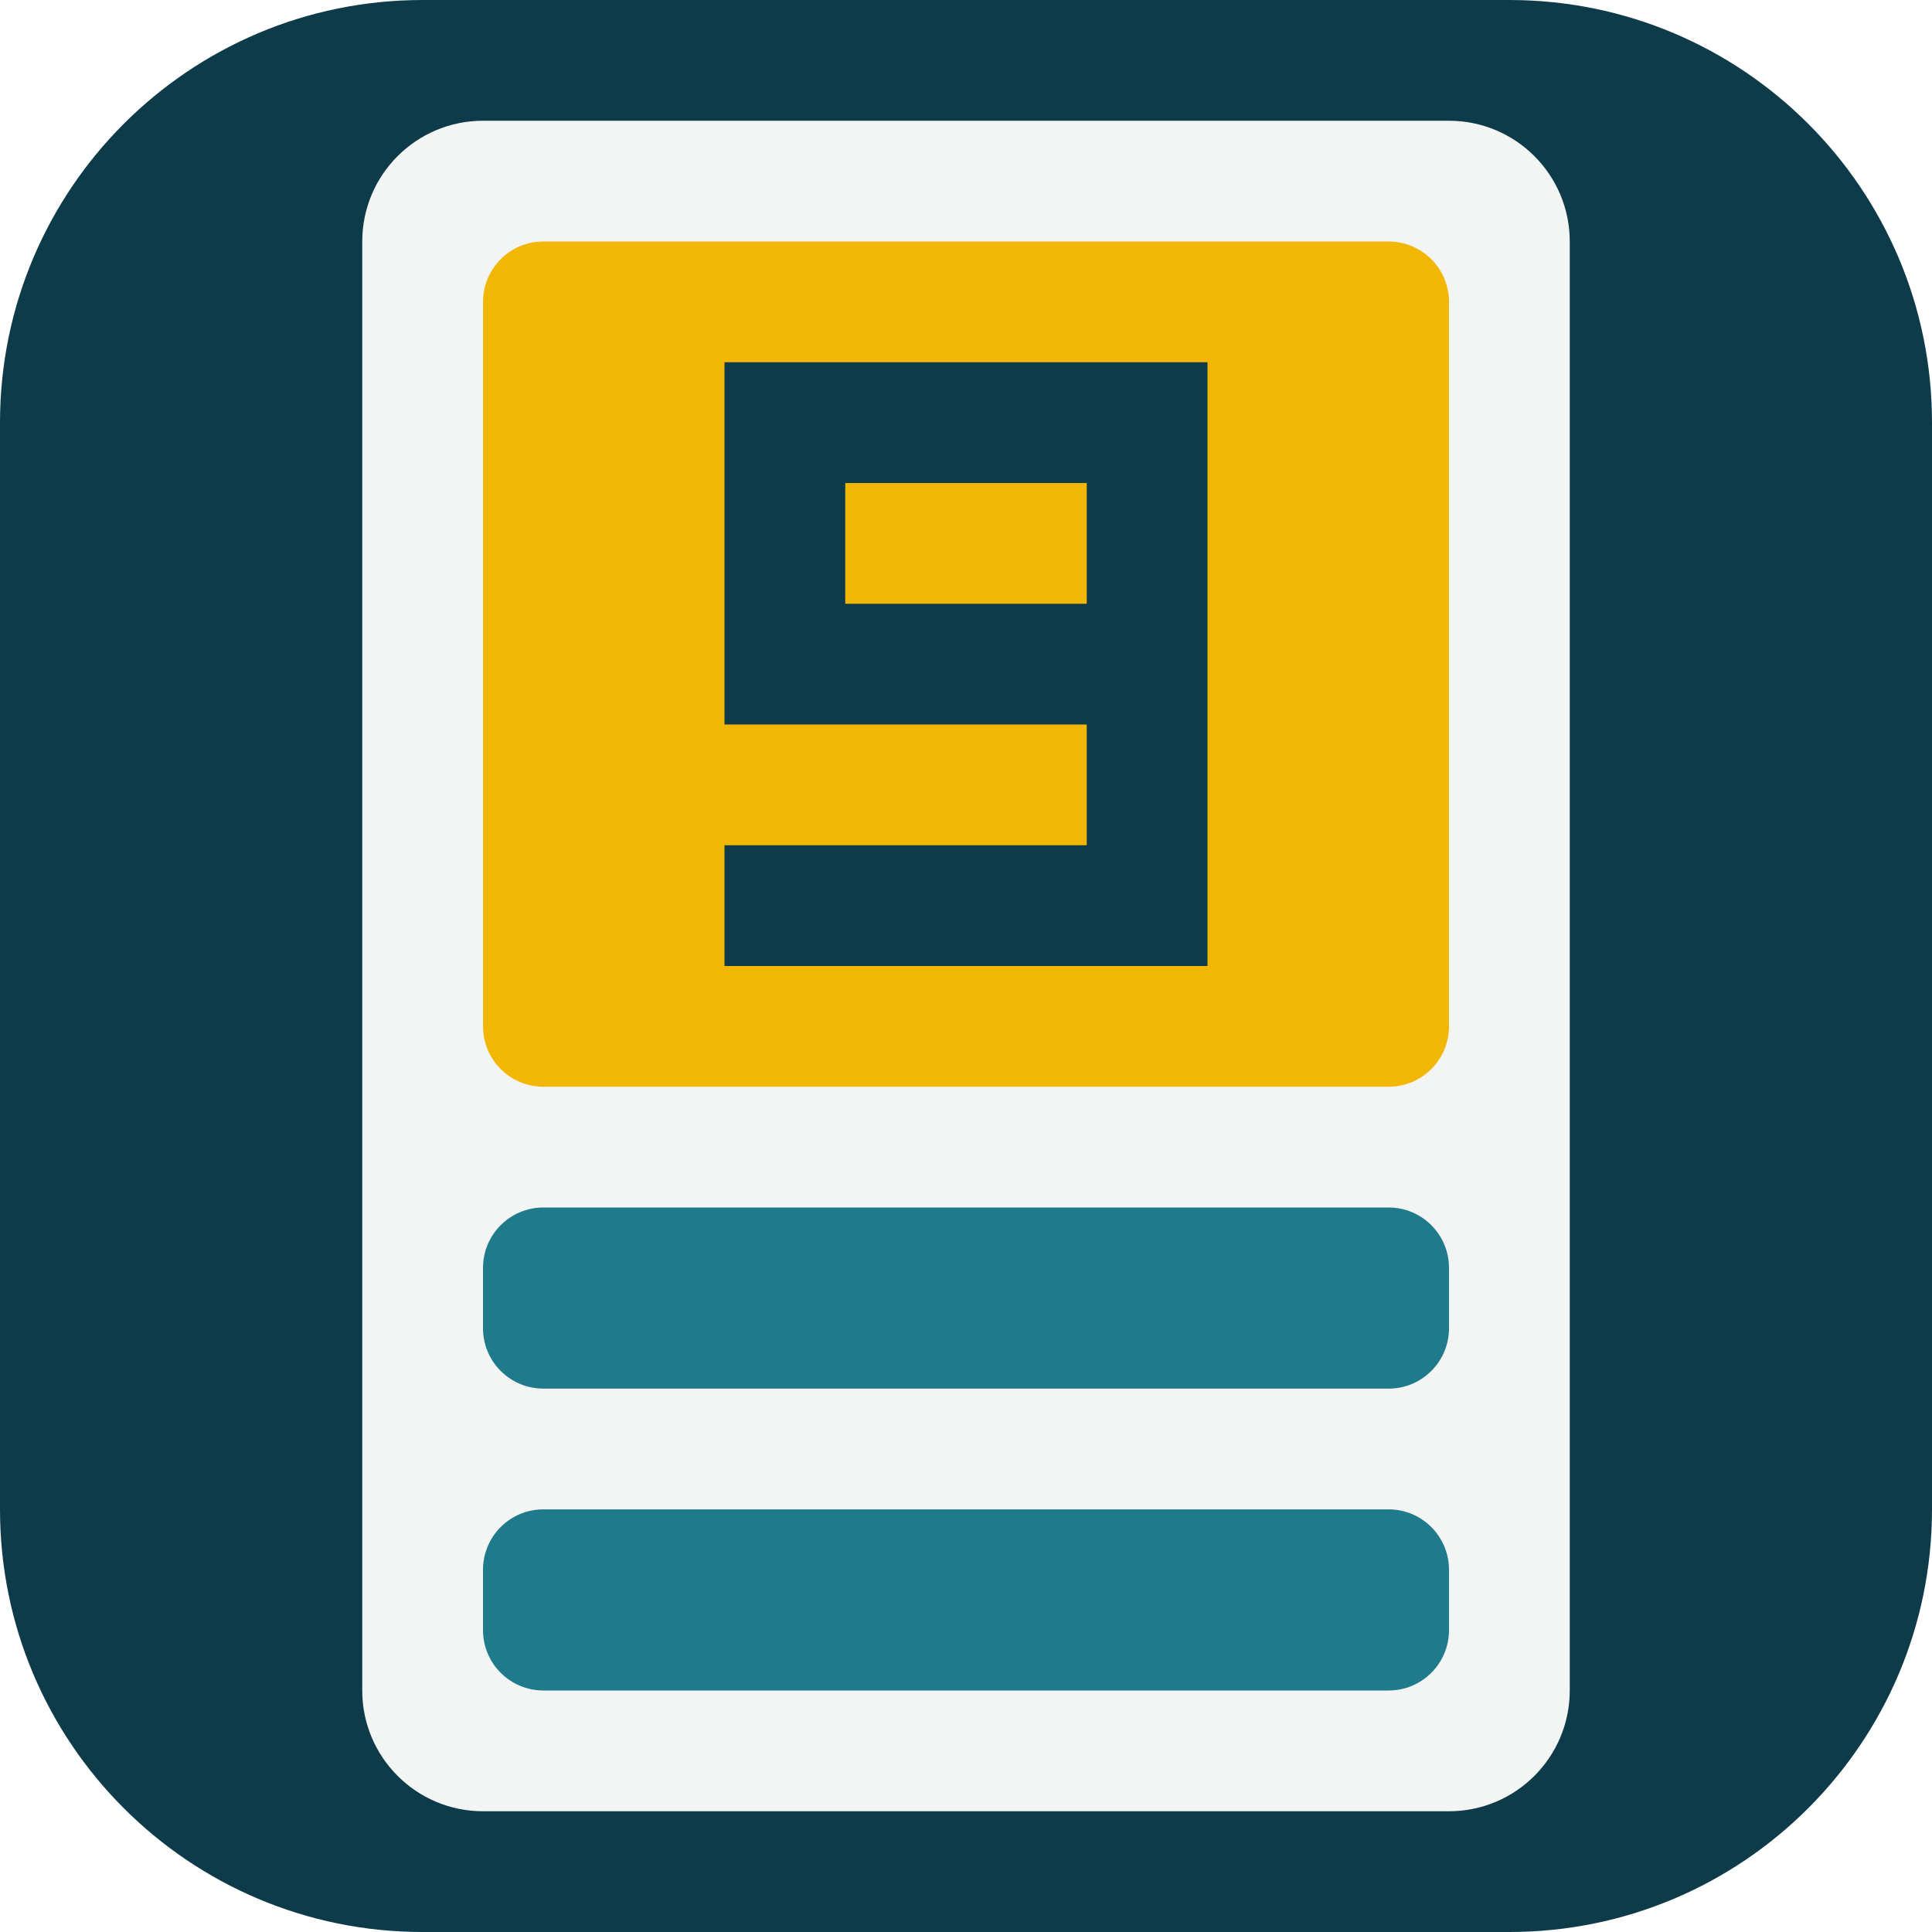
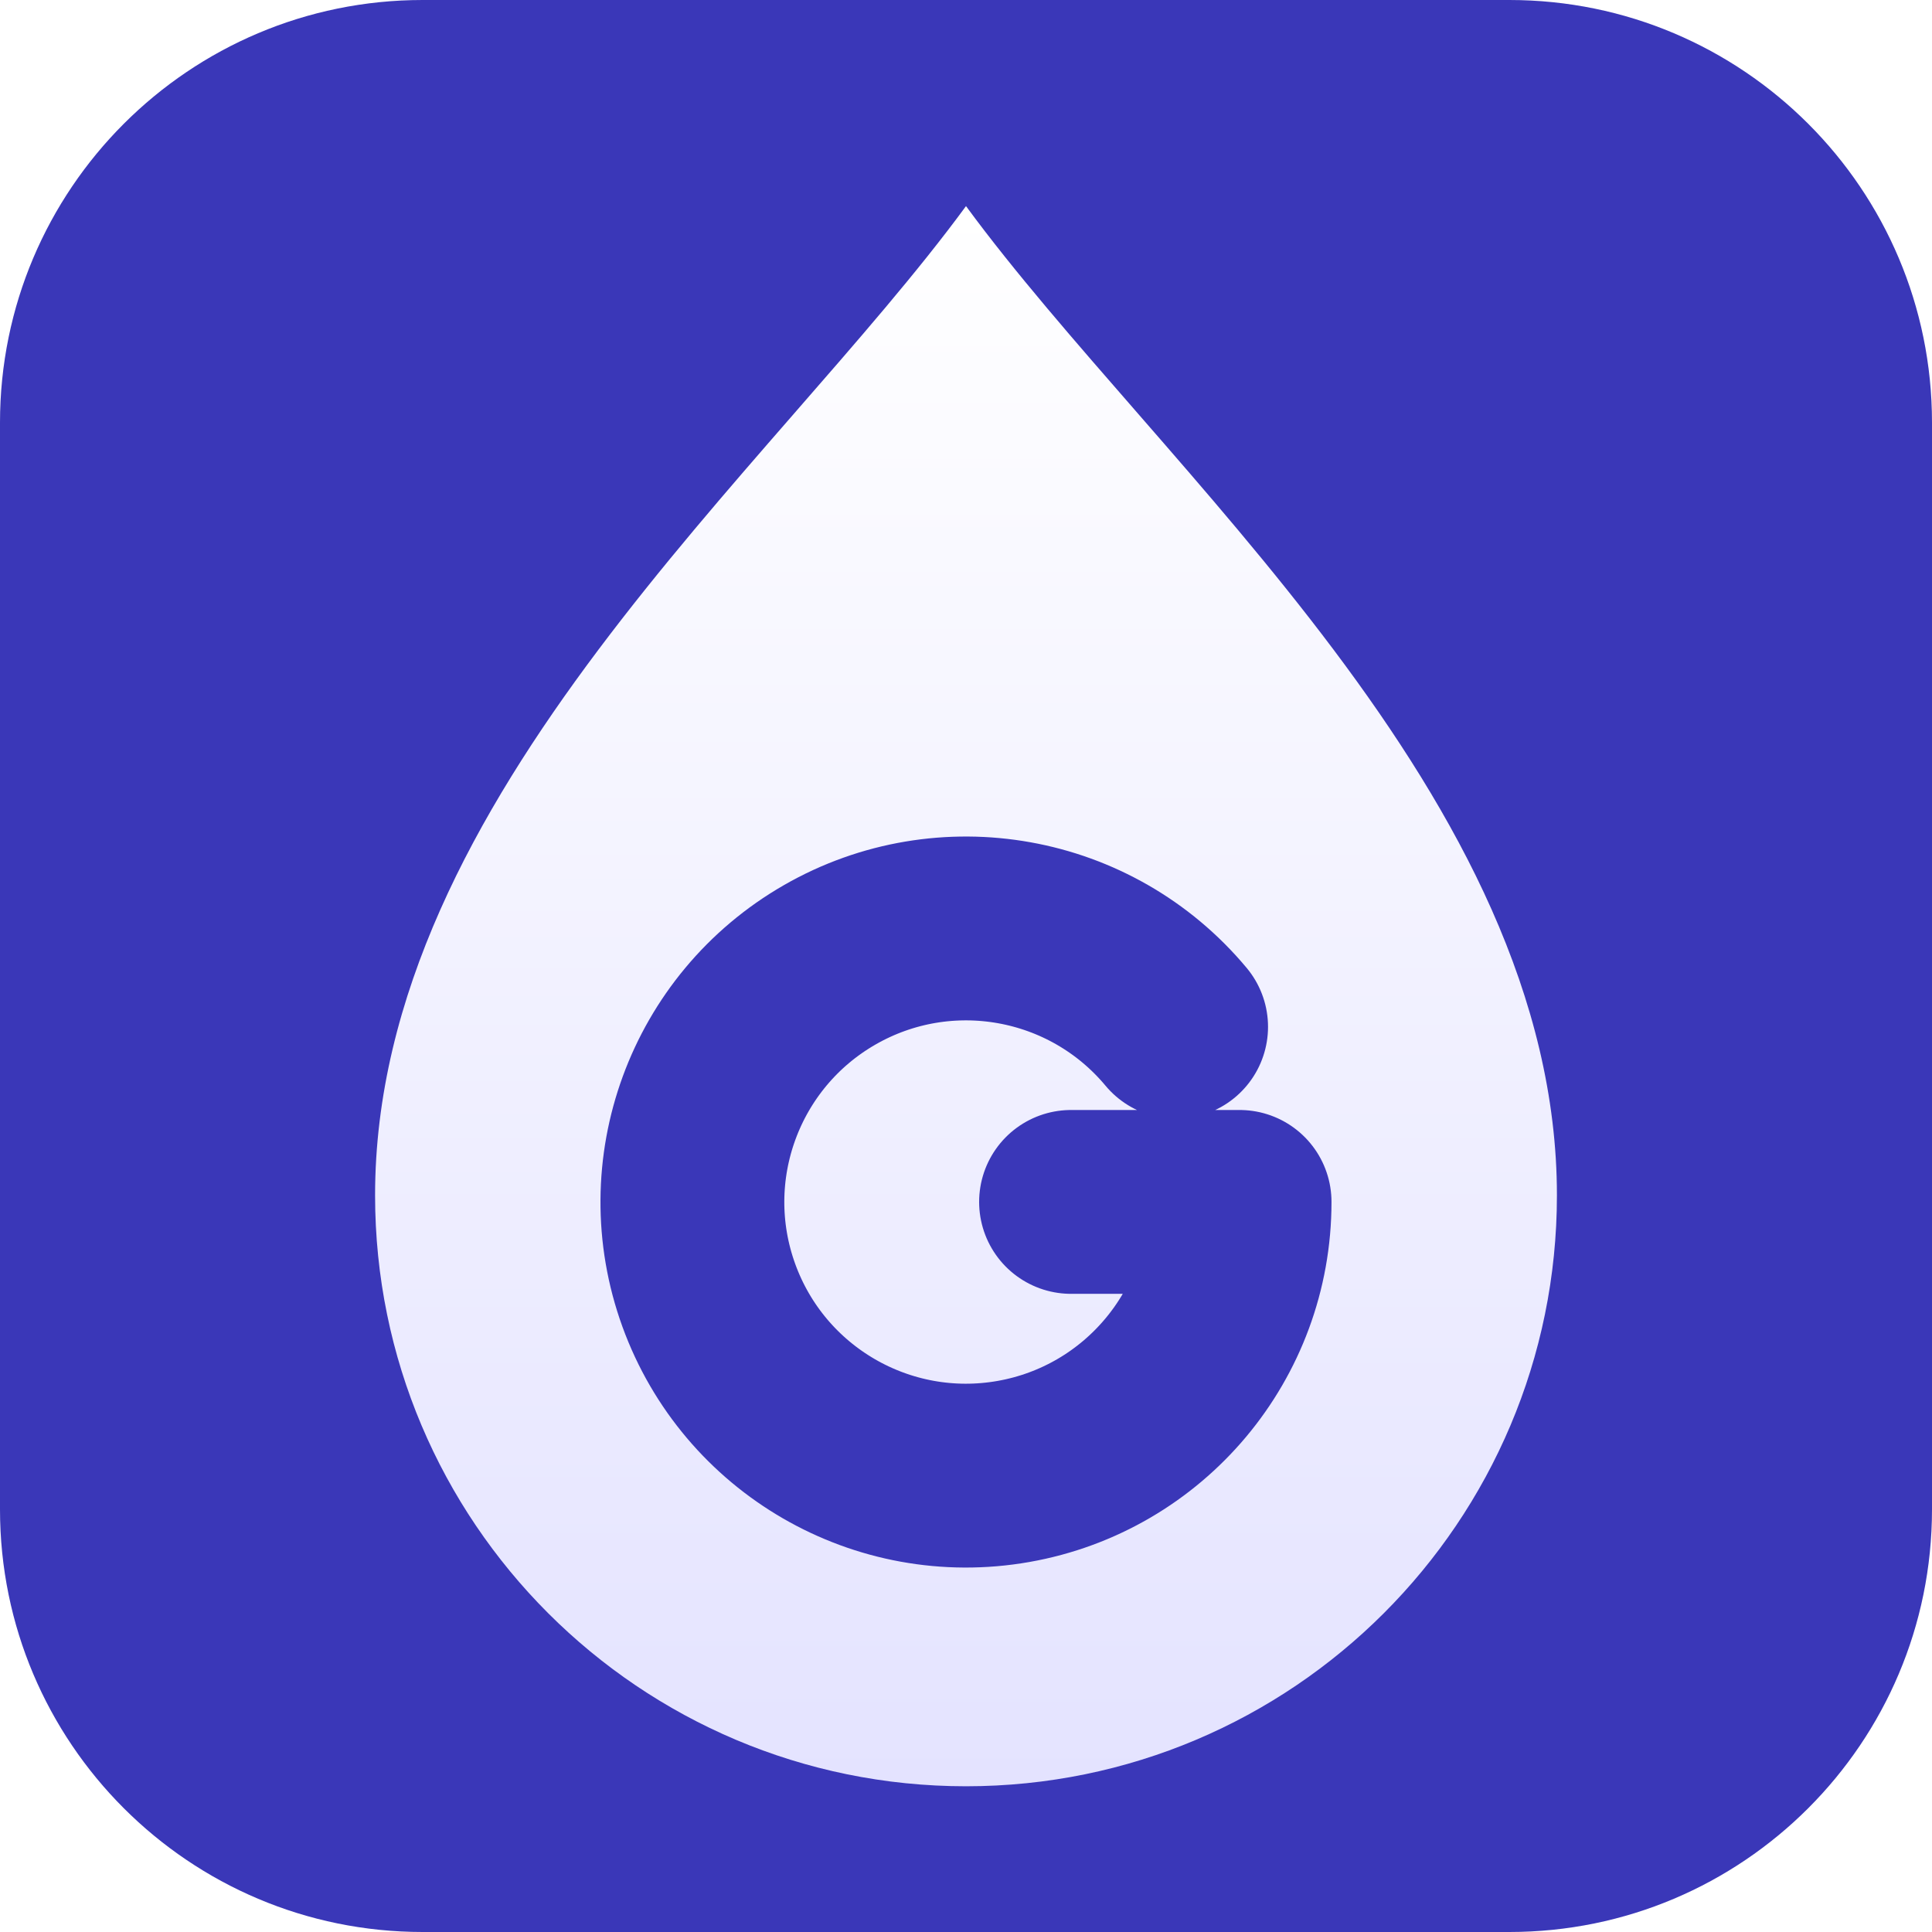
- <svg xmlns="http://www.w3.org/2000/svg" viewBox="0 0 32 32" width="32" height="32">
-   <rect width="32" height="32" rx="7" fill="#0E3B4A" />
-   <rect x="6" y="2" width="20" height="28" rx="2" fill="#F3F5F4" />
-   <rect x="8" y="4" width="16" height="14" rx="1" fill="#F2B705" />
-   <path fill="#0E3B4A" fill-rule="evenodd" d="M12 6h8v10h-8v-2h6v-2h-6zM14 8v2h4V8z" />
-   <rect x="8" y="20" width="16" height="3" rx="1" fill="#1F7A8C" />
-   <rect x="8" y="25" width="16" height="3" rx="1" fill="#1F7A8C" />
+ <svg xmlns="http://www.w3.org/2000/svg" viewBox="0 0 1024 1024" width="32" height="32">
+   <defs>
+     <linearGradient id="drop" x1="0" y1="0" x2="0" y2="1">
+       <stop offset="0" stop-color="#ffffff" />
+       <stop offset="1" stop-color="#e4e3ff" />
+     </linearGradient>
+   </defs>
+   <rect width="1024" height="1024" rx="224" fill="#3a37b8" />
+   <g transform="translate(512 528) scale(1.16) translate(-512 -521)">
+     <path d="M512 160 C600 280 782 430 782 612 A270 270 0 0 1 242 612 C242 430 424 280 512 160 Z" fill="url(#drop)" />
+     <path d="M608 535 A125 125 0 1 0 637 615 L560 615" fill="none" stroke="#3a37b8" stroke-width="84" stroke-linecap="round" stroke-linejoin="round" />
+   </g>
</svg>
